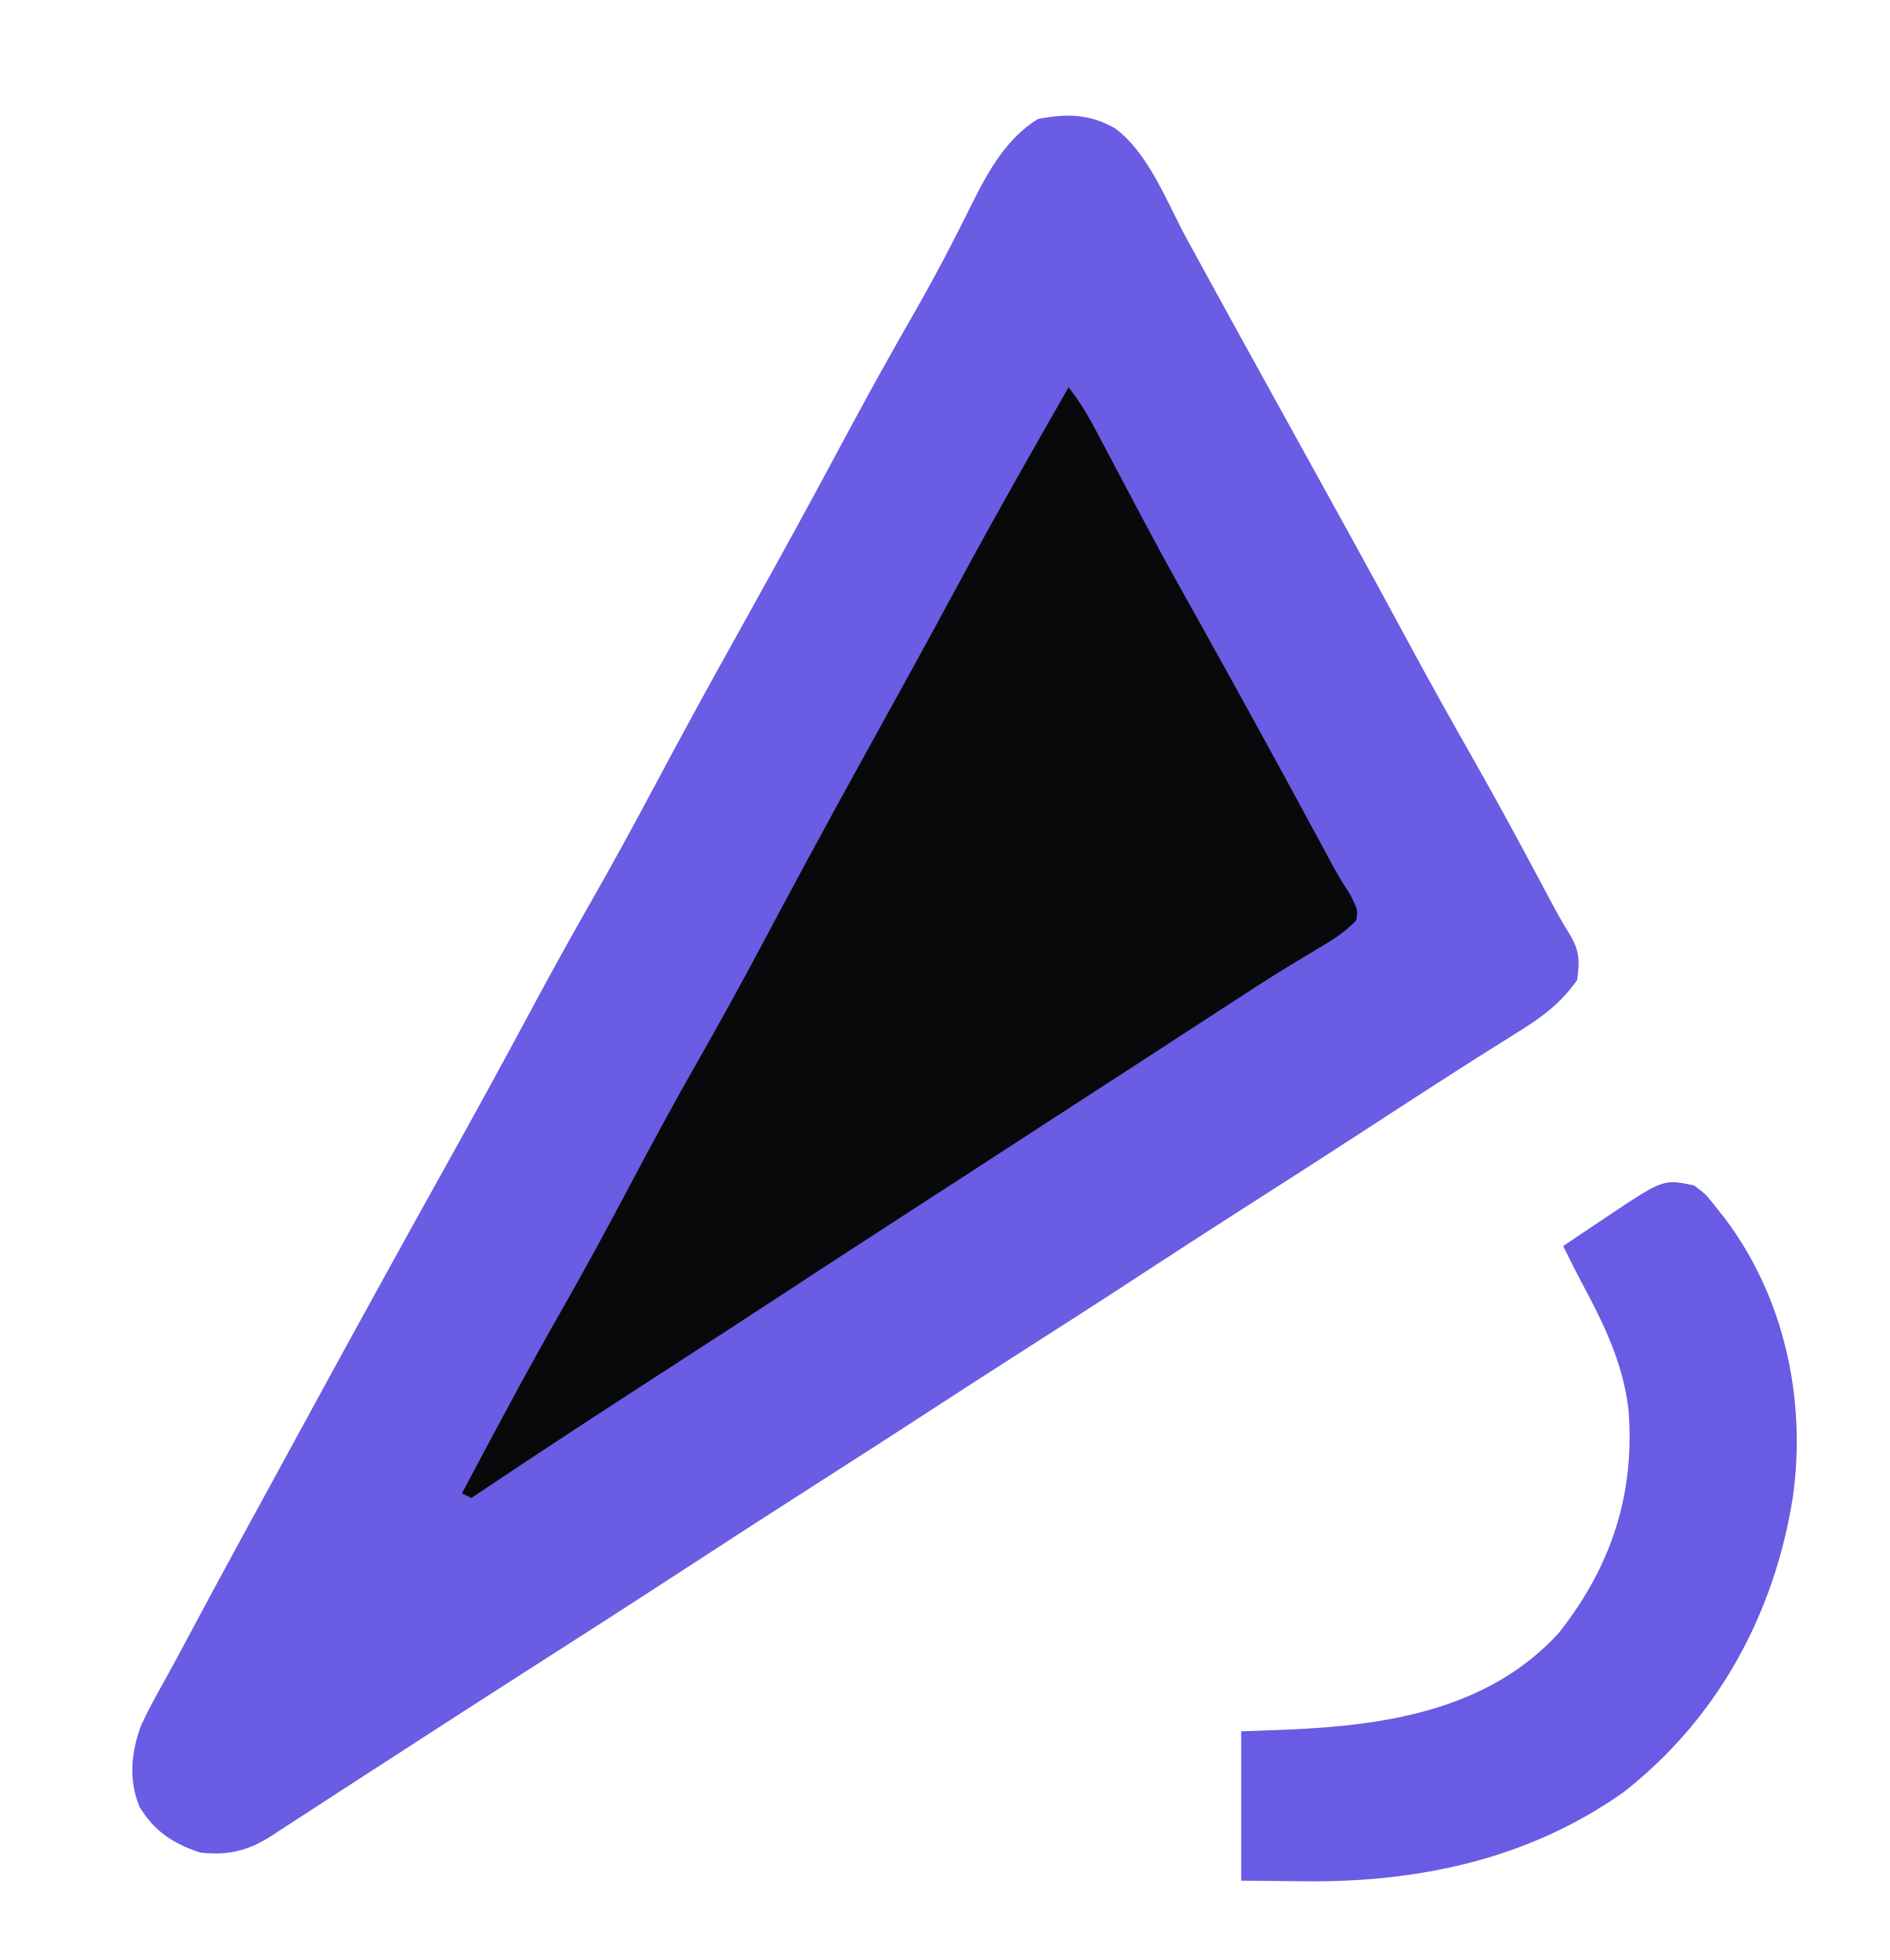
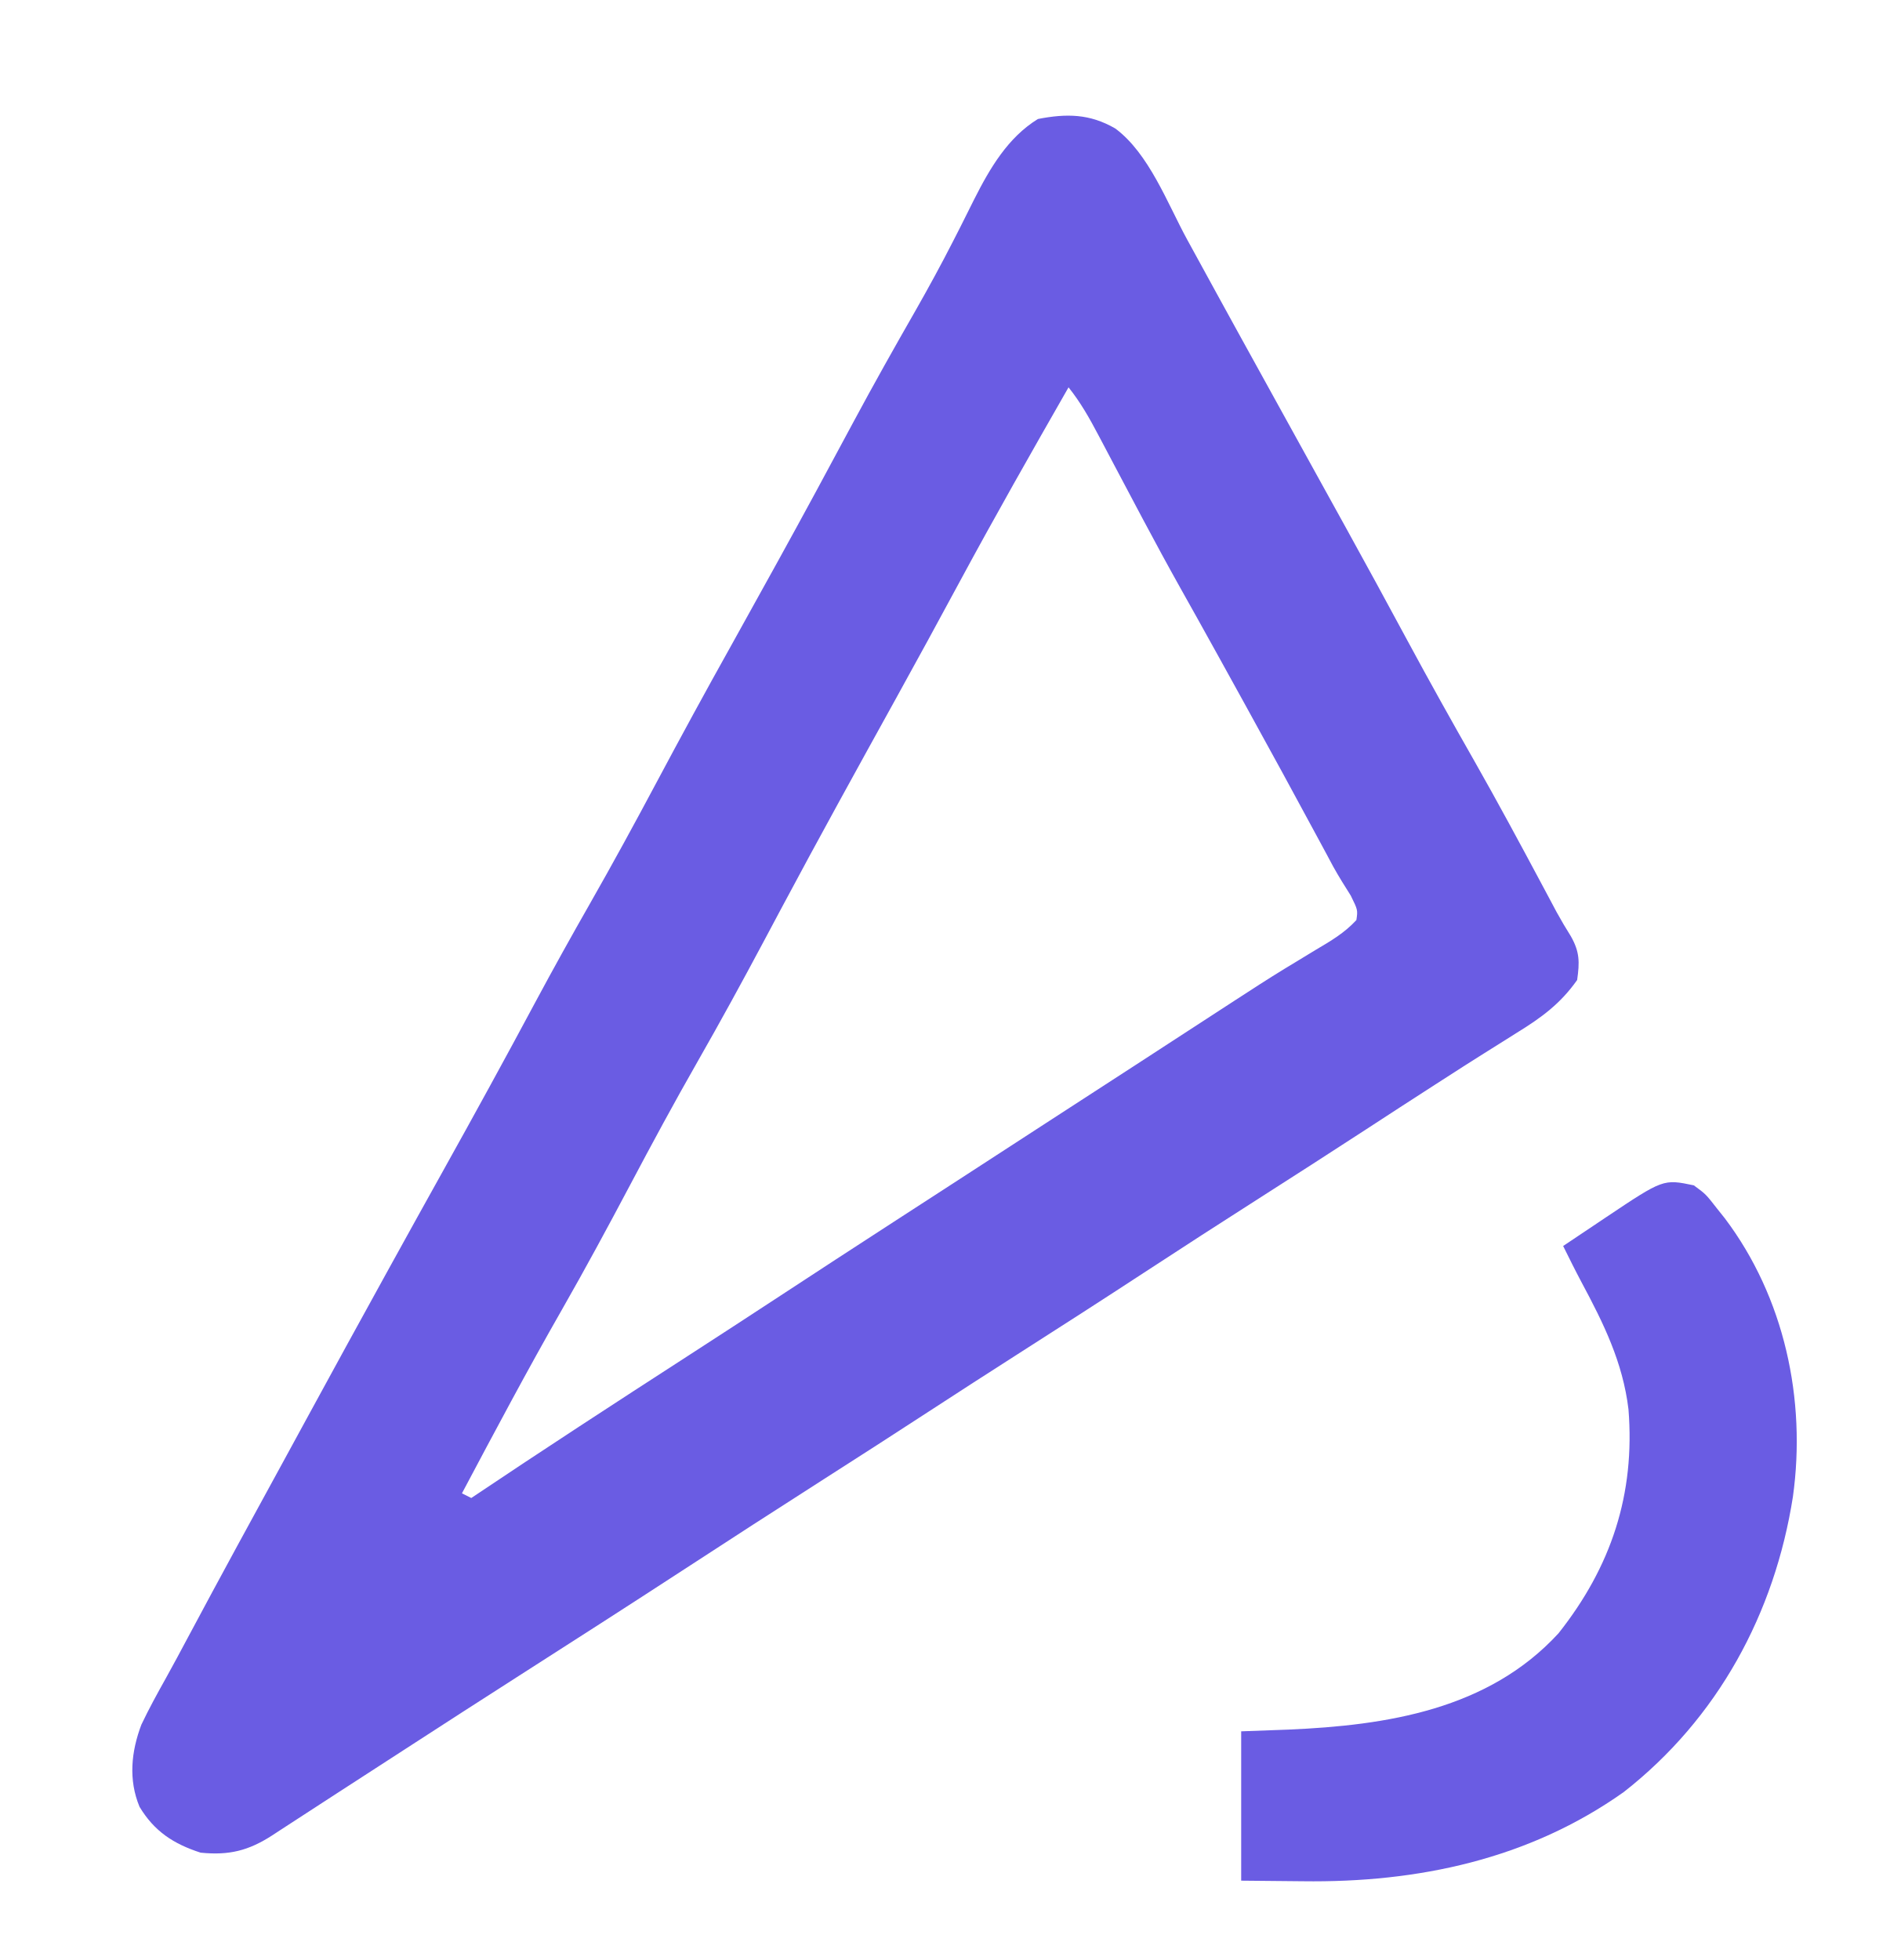
<svg xmlns="http://www.w3.org/2000/svg" viewBox="540 292 405 420" fill="none">
-   <path d="M779.016 319.533C786.207 324.851 790.195 335.573 794.375 343.25C795.076 344.531 795.778 345.811 796.48 347.092C797.935 349.745 799.387 352.398 800.839 355.053C803.881 360.613 806.946 366.161 810.011 371.709C811.338 374.112 812.663 376.515 813.989 378.919C816.683 383.803 819.378 388.685 822.077 393.566C823.781 396.648 825.484 399.73 827.187 402.813C827.688 403.719 827.688 403.719 828.199 404.643C832.739 412.864 837.232 421.108 841.687 429.375C846.359 438.041 851.161 446.623 856.033 455.177C860.968 463.872 865.71 472.667 870.42 481.486C870.975 482.524 871.53 483.563 872.101 484.633C872.59 485.55 873.078 486.466 873.58 487.411C874.549 489.178 875.576 490.915 876.65 492.621C878.567 496 878.537 498.173 878 502C874.41 507.098 870.329 510.074 865.062 513.313C863.931 514.026 863.931 514.026 862.776 514.754C861.241 515.723 859.703 516.687 858.163 517.648C855.153 519.529 852.171 521.451 849.187 523.375C848.63 523.733 848.072 524.091 847.497 524.46C842.546 527.639 837.617 530.851 832.687 534.063C825.046 539.039 817.374 543.967 809.687 548.875C801.597 554.041 793.533 559.245 785.5 564.5C776.412 570.446 767.278 576.316 758.125 582.16C751.731 586.245 745.355 590.356 739 594.5C731.525 599.374 724.02 604.196 716.5 609C706.386 615.461 696.311 621.979 686.255 628.531C674.62 636.108 662.935 643.606 651.237 651.086C643.144 656.263 635.069 661.468 627.009 666.697C622.044 669.917 617.076 673.132 612.105 676.344C609.375 678.108 606.649 679.88 603.926 681.656C602.659 682.479 601.392 683.302 600.125 684.125C599.548 684.504 598.971 684.882 598.376 685.272C593.261 688.585 589.076 689.615 583 689C577.23 687.142 573.065 684.446 569.902 679.168C567.493 673.379 568.118 667.333 570.297 661.57C571.924 658.141 573.753 654.824 575.604 651.512C577.177 648.681 578.704 645.827 580.226 642.969C587.244 629.816 594.398 616.735 601.55 603.655C602.986 601.025 604.419 598.394 605.851 595.762C611.475 585.429 617.13 575.113 622.812 564.813C623.15 564.2 623.488 563.588 623.836 562.958C627.499 556.319 631.172 549.686 634.863 543.063C641.631 530.92 648.313 518.739 654.874 506.483C658.636 499.476 662.497 492.533 666.437 485.625C671.327 477.052 676.046 468.396 680.687 459.688C685.888 449.93 691.167 440.225 696.564 430.575C699.641 425.058 702.696 419.529 705.75 414C706.093 413.38 706.435 412.759 706.789 412.12C712.239 402.251 717.595 392.335 722.916 382.395C727.232 374.359 731.7 366.419 736.234 358.504C739.007 353.631 741.683 348.728 744.234 343.734C745.026 342.185 745.026 342.185 745.833 340.604C746.826 338.645 747.809 336.681 748.78 334.71C752.122 328.1 755.983 321.472 762.437 317.5C768.578 316.302 773.551 316.368 779.016 319.533Z" fill="#6A5CE3" />
-   <path d="M769 375C771.595 378.242 773.507 381.65 775.441 385.32C775.765 385.931 776.089 386.542 776.422 387.172C777.113 388.478 777.803 389.784 778.491 391.091C780.3 394.525 782.121 397.952 783.941 401.379C784.477 402.389 784.477 402.389 785.024 403.419C787.634 408.328 790.285 413.211 793 418.062C793.375 418.733 793.751 419.404 794.138 420.096C794.95 421.547 795.763 422.998 796.576 424.449C799.673 429.997 802.742 435.562 805.812 441.125C806.154 441.743 806.495 442.362 806.847 442.999C812.228 452.747 817.558 462.522 822.839 472.325C823.33 473.236 823.822 474.147 824.328 475.086C824.781 475.934 825.234 476.782 825.701 477.655C826.889 479.799 828.171 481.846 829.484 483.914C831 487 831 487 830.691 489.152C828.165 491.912 825.13 493.682 821.938 495.562C820.472 496.452 819.007 497.342 817.543 498.234C816.788 498.691 816.033 499.148 815.255 499.619C811.713 501.788 808.231 504.047 804.75 506.312C803.706 506.99 803.706 506.99 802.64 507.682C800.426 509.12 798.213 510.56 796 512C794.359 513.066 792.719 514.133 791.078 515.199C788.533 516.854 785.987 518.508 783.442 520.163C777.445 524.063 771.441 527.952 765.434 531.836C759.092 535.938 752.759 540.055 746.428 544.173C741.249 547.541 736.064 550.899 730.875 554.25C722.992 559.343 715.14 564.482 707.287 569.621C700.639 573.972 693.987 578.315 687.312 582.625C671.804 592.642 656.328 602.709 641 613C640.34 612.67 639.68 612.34 639 612C646.009 598.797 653.017 585.603 660.438 572.625C665.46 563.836 670.263 554.945 675 546C679.737 537.055 684.54 528.165 689.562 519.375C694.366 510.967 699.006 502.481 703.562 493.938C703.881 493.341 704.199 492.744 704.527 492.13C705.479 490.344 706.431 488.559 707.383 486.773C715.428 471.686 723.698 456.721 731.97 441.757C736.588 433.403 741.16 425.028 745.688 416.625C753.237 402.625 761.103 388.806 769 375Z" fill="#09090B" />
-   <path d="M903 546C905.562 547.875 905.562 547.875 908 551C908.544 551.682 909.088 552.364 909.648 553.066C922.417 569.989 927.142 591.902 924.24 612.733C920.324 637.734 908.171 660.211 888 676C867.658 690.428 843.842 695.459 819.188 695.125C814.836 695.084 810.484 695.043 806 695C806 684.44 806 673.88 806 663C809.362 662.876 812.724 662.753 816.188 662.625C837.203 661.712 858.963 658.362 874 642C885.311 627.723 890.449 612.175 889 594C887.786 583.926 883.677 575.604 878.949 566.786C877.583 564.215 876.29 561.609 875 559C877.395 557.394 879.791 555.79 882.188 554.188C882.861 553.736 883.535 553.284 884.229 552.818C896.469 544.638 896.469 544.638 903 546Z" fill="#695BE3" />
+   <path d="M779.016 319.533C786.207 324.851 790.195 335.573 794.375 343.25C795.076 344.531 795.778 345.811 796.48 347.092C797.935 349.745 799.387 352.398 800.839 355.053C803.881 360.613 806.946 366.161 810.011 371.709C811.338 374.112 812.663 376.515 813.989 378.919C816.683 383.803 819.378 388.685 822.077 393.566C823.781 396.648 825.484 399.73 827.187 402.813C827.688 403.719 827.688 403.719 828.199 404.643C832.739 412.864 837.232 421.108 841.687 429.375C846.359 438.041 851.161 446.623 856.033 455.177C860.968 463.872 865.71 472.667 870.42 481.486C870.975 482.524 871.53 483.563 872.101 484.633C872.59 485.55 873.078 486.466 873.58 487.411C874.549 489.178 875.576 490.915 876.65 492.621C878.567 496 878.537 498.173 878 502C874.41 507.098 870.329 510.074 865.062 513.313C863.931 514.026 863.931 514.026 862.776 514.754C861.241 515.723 859.703 516.687 858.163 517.648C855.153 519.529 852.171 521.451 849.187 523.375C848.63 523.733 848.072 524.091 847.497 524.46C842.546 527.639 837.617 530.851 832.687 534.063C825.046 539.039 817.374 543.967 809.687 548.875C801.597 554.041 793.533 559.245 785.5 564.5C776.412 570.446 767.278 576.316 758.125 582.16C751.731 586.245 745.355 590.356 739 594.5C731.525 599.374 724.02 604.196 716.5 609C706.386 615.461 696.311 621.979 686.255 628.531C674.62 636.108 662.935 643.606 651.237 651.086C643.144 656.263 635.069 661.468 627.009 666.697C622.044 669.917 617.076 673.132 612.105 676.344C609.375 678.108 606.649 679.88 603.926 681.656C602.659 682.479 601.392 683.302 600.125 684.125C599.548 684.504 598.971 684.882 598.376 685.272C593.261 688.585 589.076 689.615 583 689C577.23 687.142 573.065 684.446 569.902 679.168C567.493 673.379 568.118 667.333 570.297 661.57C571.924 658.141 573.753 654.824 575.604 651.512C577.177 648.681 578.704 645.827 580.226 642.969C587.244 629.816 594.398 616.735 601.55 603.655C602.986 601.025 604.419 598.394 605.851 595.762C611.475 585.429 617.13 575.113 622.812 564.813C623.15 564.2 623.488 563.588 623.836 562.958C627.499 556.319 631.172 549.686 634.863 543.063C641.631 530.92 648.313 518.739 654.874 506.483C658.636 499.476 662.497 492.533 666.437 485.625C671.327 477.052 676.046 468.396 680.687 459.688C685.888 449.93 691.167 440.225 696.564 430.575C699.641 425.058 702.696 419.529 705.75 414C706.093 413.38 706.435 412.759 706.789 412.12C712.239 402.251 717.595 392.335 722.916 382.395C727.232 374.359 731.7 366.419 736.234 358.504C739.007 353.631 741.683 348.728 744.234 343.734C745.026 342.185 745.026 342.185 745.833 340.604C746.826 338.645 747.809 336.681 748.78 334.71C752.122 328.1 755.983 321.472 762.437 317.5C768.578 316.302 773.551 316.368 779.016 319.533ZM769 375C771.595 378.242 773.507 381.65 775.441 385.32C775.765 385.931 776.089 386.542 776.422 387.172C777.113 388.478 777.803 389.784 778.491 391.091C780.3 394.525 782.121 397.952 783.941 401.379C784.477 402.389 784.477 402.389 785.024 403.419C787.634 408.328 790.285 413.211 793 418.062C793.375 418.733 793.751 419.404 794.138 420.096C794.95 421.547 795.763 422.998 796.576 424.449C799.673 429.997 802.742 435.562 805.812 441.125C806.154 441.743 806.495 442.362 806.847 442.999C812.228 452.747 817.558 462.522 822.839 472.325C823.33 473.236 823.822 474.147 824.328 475.086C824.781 475.934 825.234 476.782 825.701 477.655C826.889 479.799 828.171 481.846 829.484 483.914C831 487 831 487 830.691 489.152C828.165 491.912 825.13 493.682 821.938 495.562C820.472 496.452 819.007 497.342 817.543 498.234C816.788 498.691 816.033 499.148 815.255 499.619C811.713 501.788 808.231 504.047 804.75 506.312C803.706 506.99 803.706 506.99 802.64 507.682C800.426 509.12 798.213 510.56 796 512C794.359 513.066 792.719 514.133 791.078 515.199C788.533 516.854 785.987 518.508 783.442 520.163C777.445 524.063 771.441 527.952 765.434 531.836C759.092 535.938 752.759 540.055 746.428 544.173C741.249 547.541 736.064 550.899 730.875 554.25C722.992 559.343 715.14 564.482 707.287 569.621C700.639 573.972 693.987 578.315 687.312 582.625C671.804 592.642 656.328 602.709 641 613C640.34 612.67 639.68 612.34 639 612C646.009 598.797 653.017 585.603 660.438 572.625C665.46 563.836 670.263 554.945 675 546C679.737 537.055 684.54 528.165 689.562 519.375C694.366 510.967 699.006 502.481 703.562 493.938C703.881 493.341 704.199 492.744 704.527 492.13C705.479 490.344 706.431 488.559 707.383 486.773C715.428 471.686 723.698 456.721 731.97 441.757C736.588 433.403 741.16 425.028 745.688 416.625C753.237 402.625 761.103 388.806 769 375Z" fill="#6A5CE3" fill-rule="evenodd" />
+   <path d="M903 546C905.562 547.875 905.562 547.875 908 551C908.544 551.682 909.088 552.364 909.648 553.066C922.417 569.989 927.142 591.902 924.24 612.733C920.324 637.734 908.171 660.211 888 676C867.658 690.428 843.842 695.459 819.188 695.125C814.836 695.084 810.484 695.043 806 695C806 684.44 806 673.88 806 663C809.362 662.876 812.724 662.753 816.188 662.625C837.203 661.712 858.963 658.362 874 642C885.311 627.723 890.449 612.175 889 594C887.786 583.926 883.677 575.604 878.949 566.786C877.583 564.215 876.29 561.609 875 559C877.395 557.394 879.791 555.79 882.188 554.188C882.861 553.736 883.535 553.284 884.229 552.818C896.469 544.638 896.469 544.638 903 546Z" fill="#6A5CE3" />
</svg>
